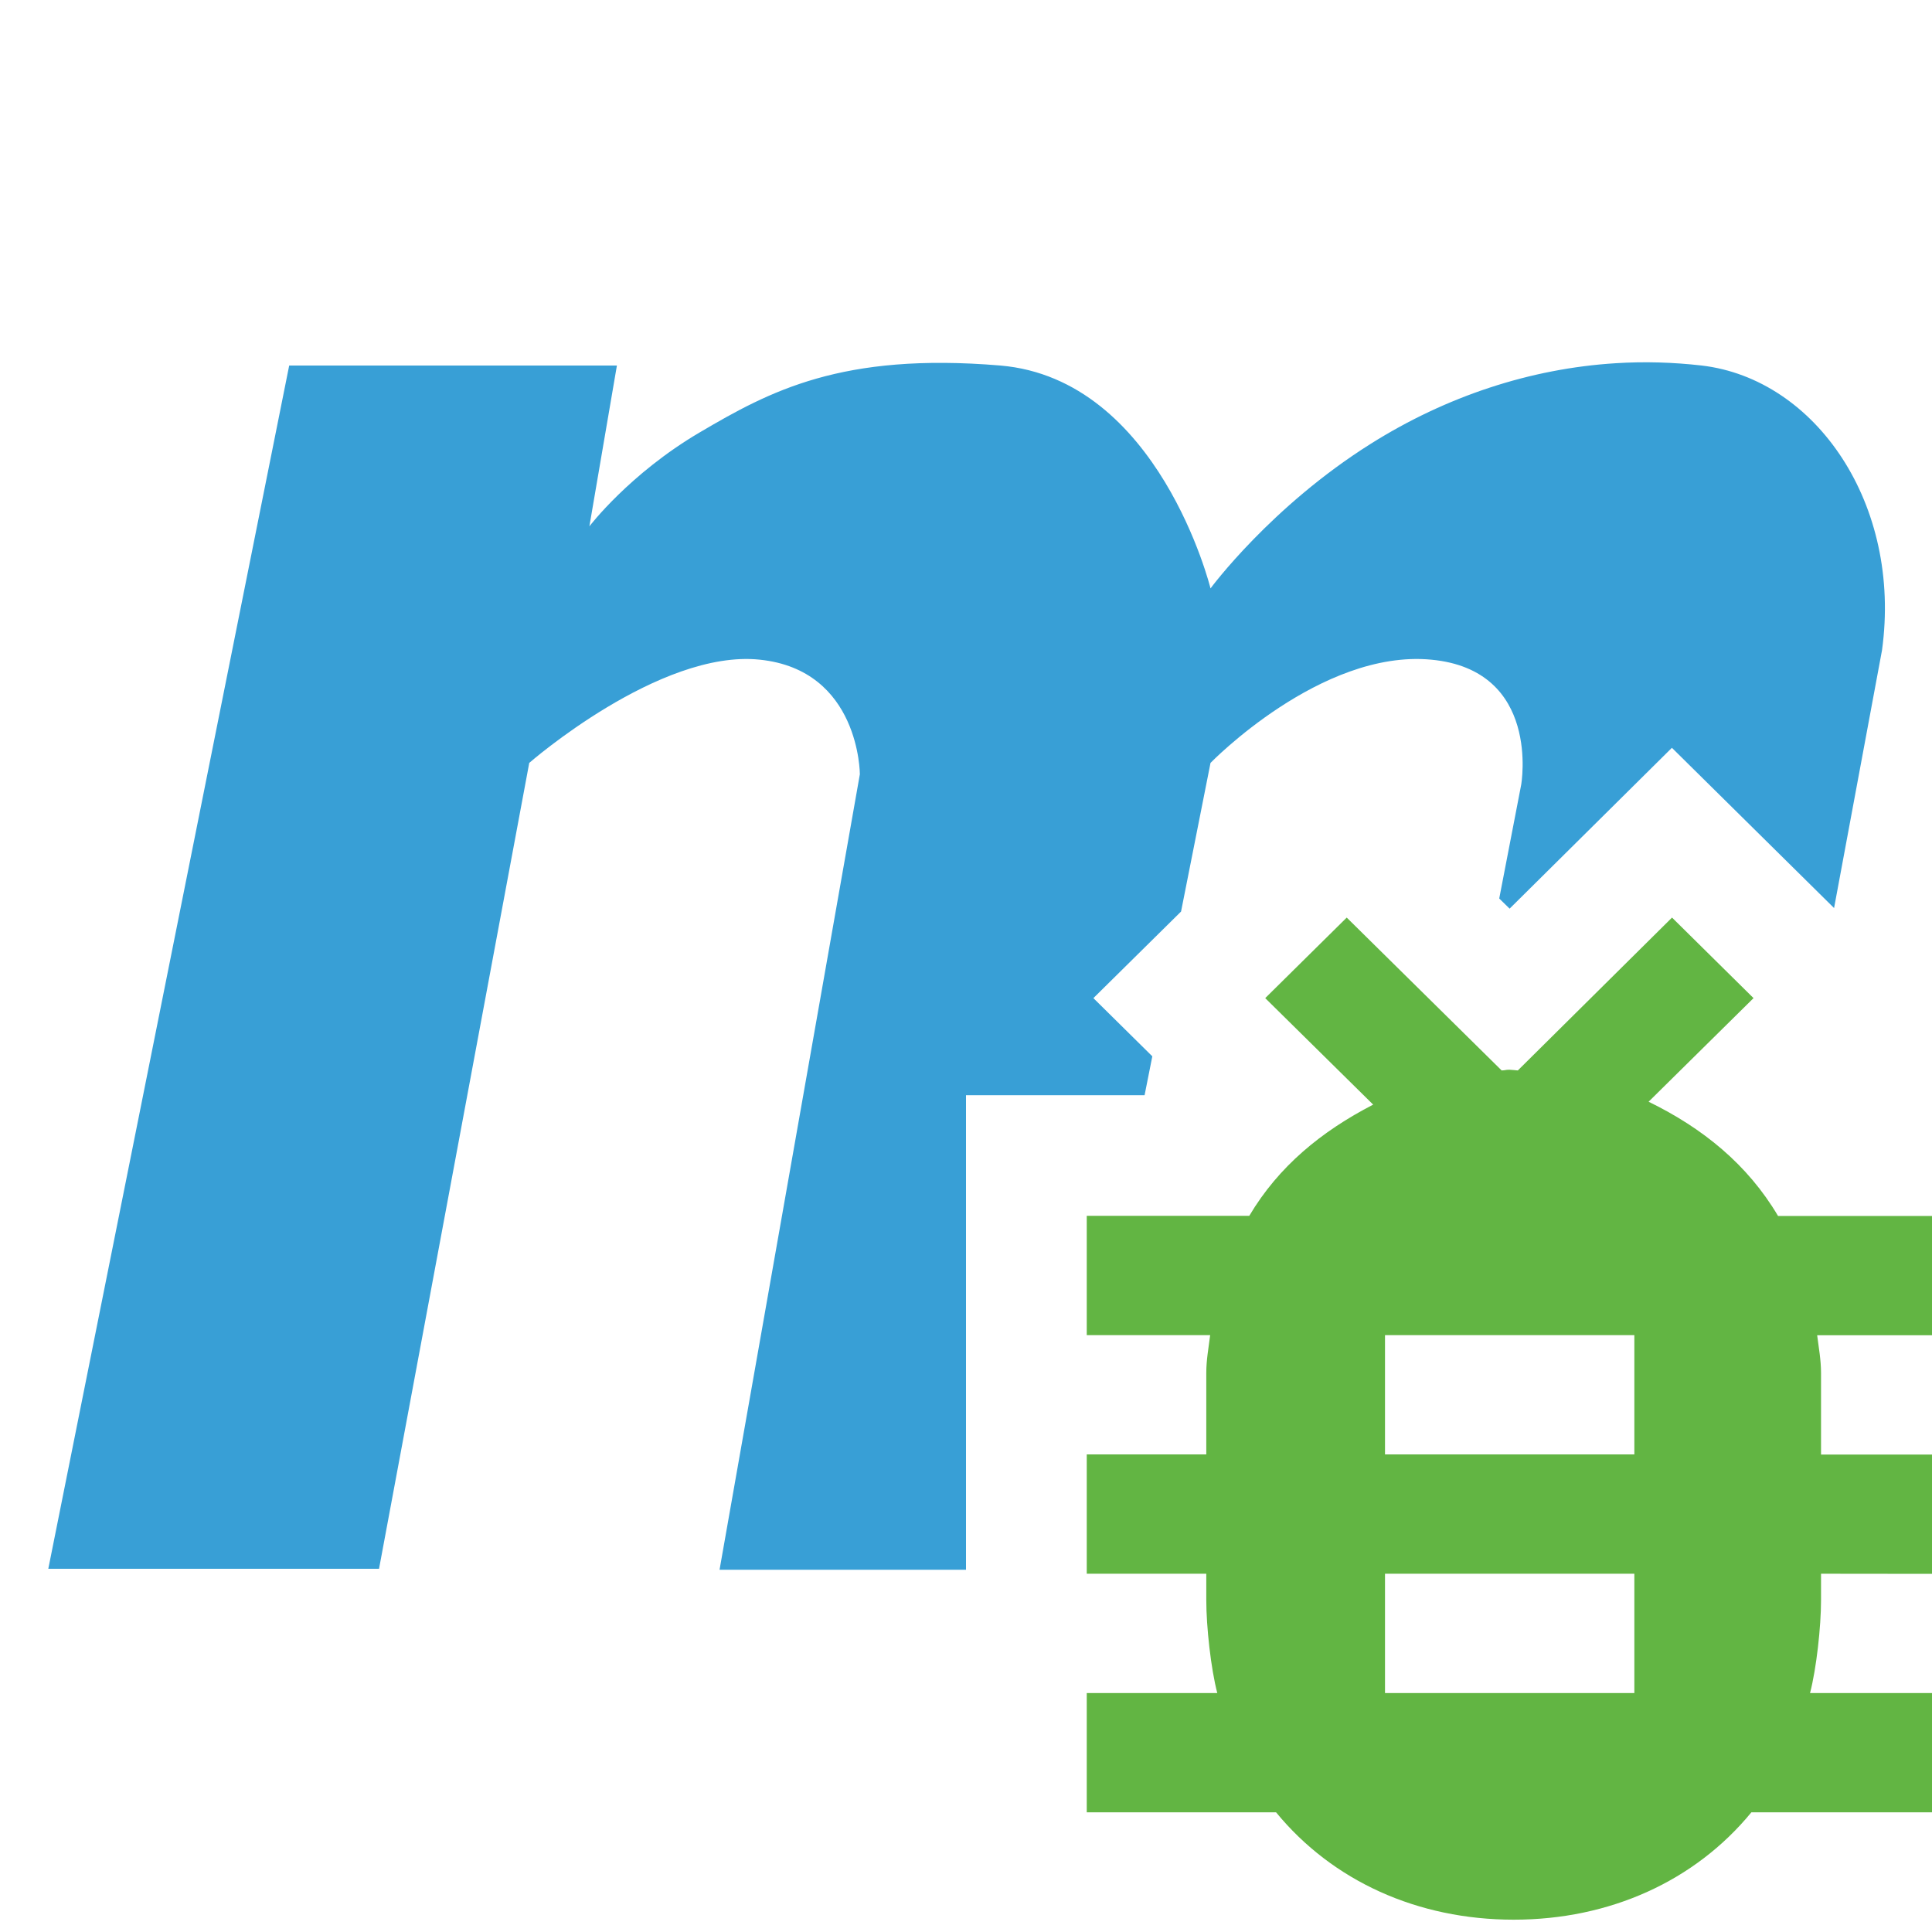
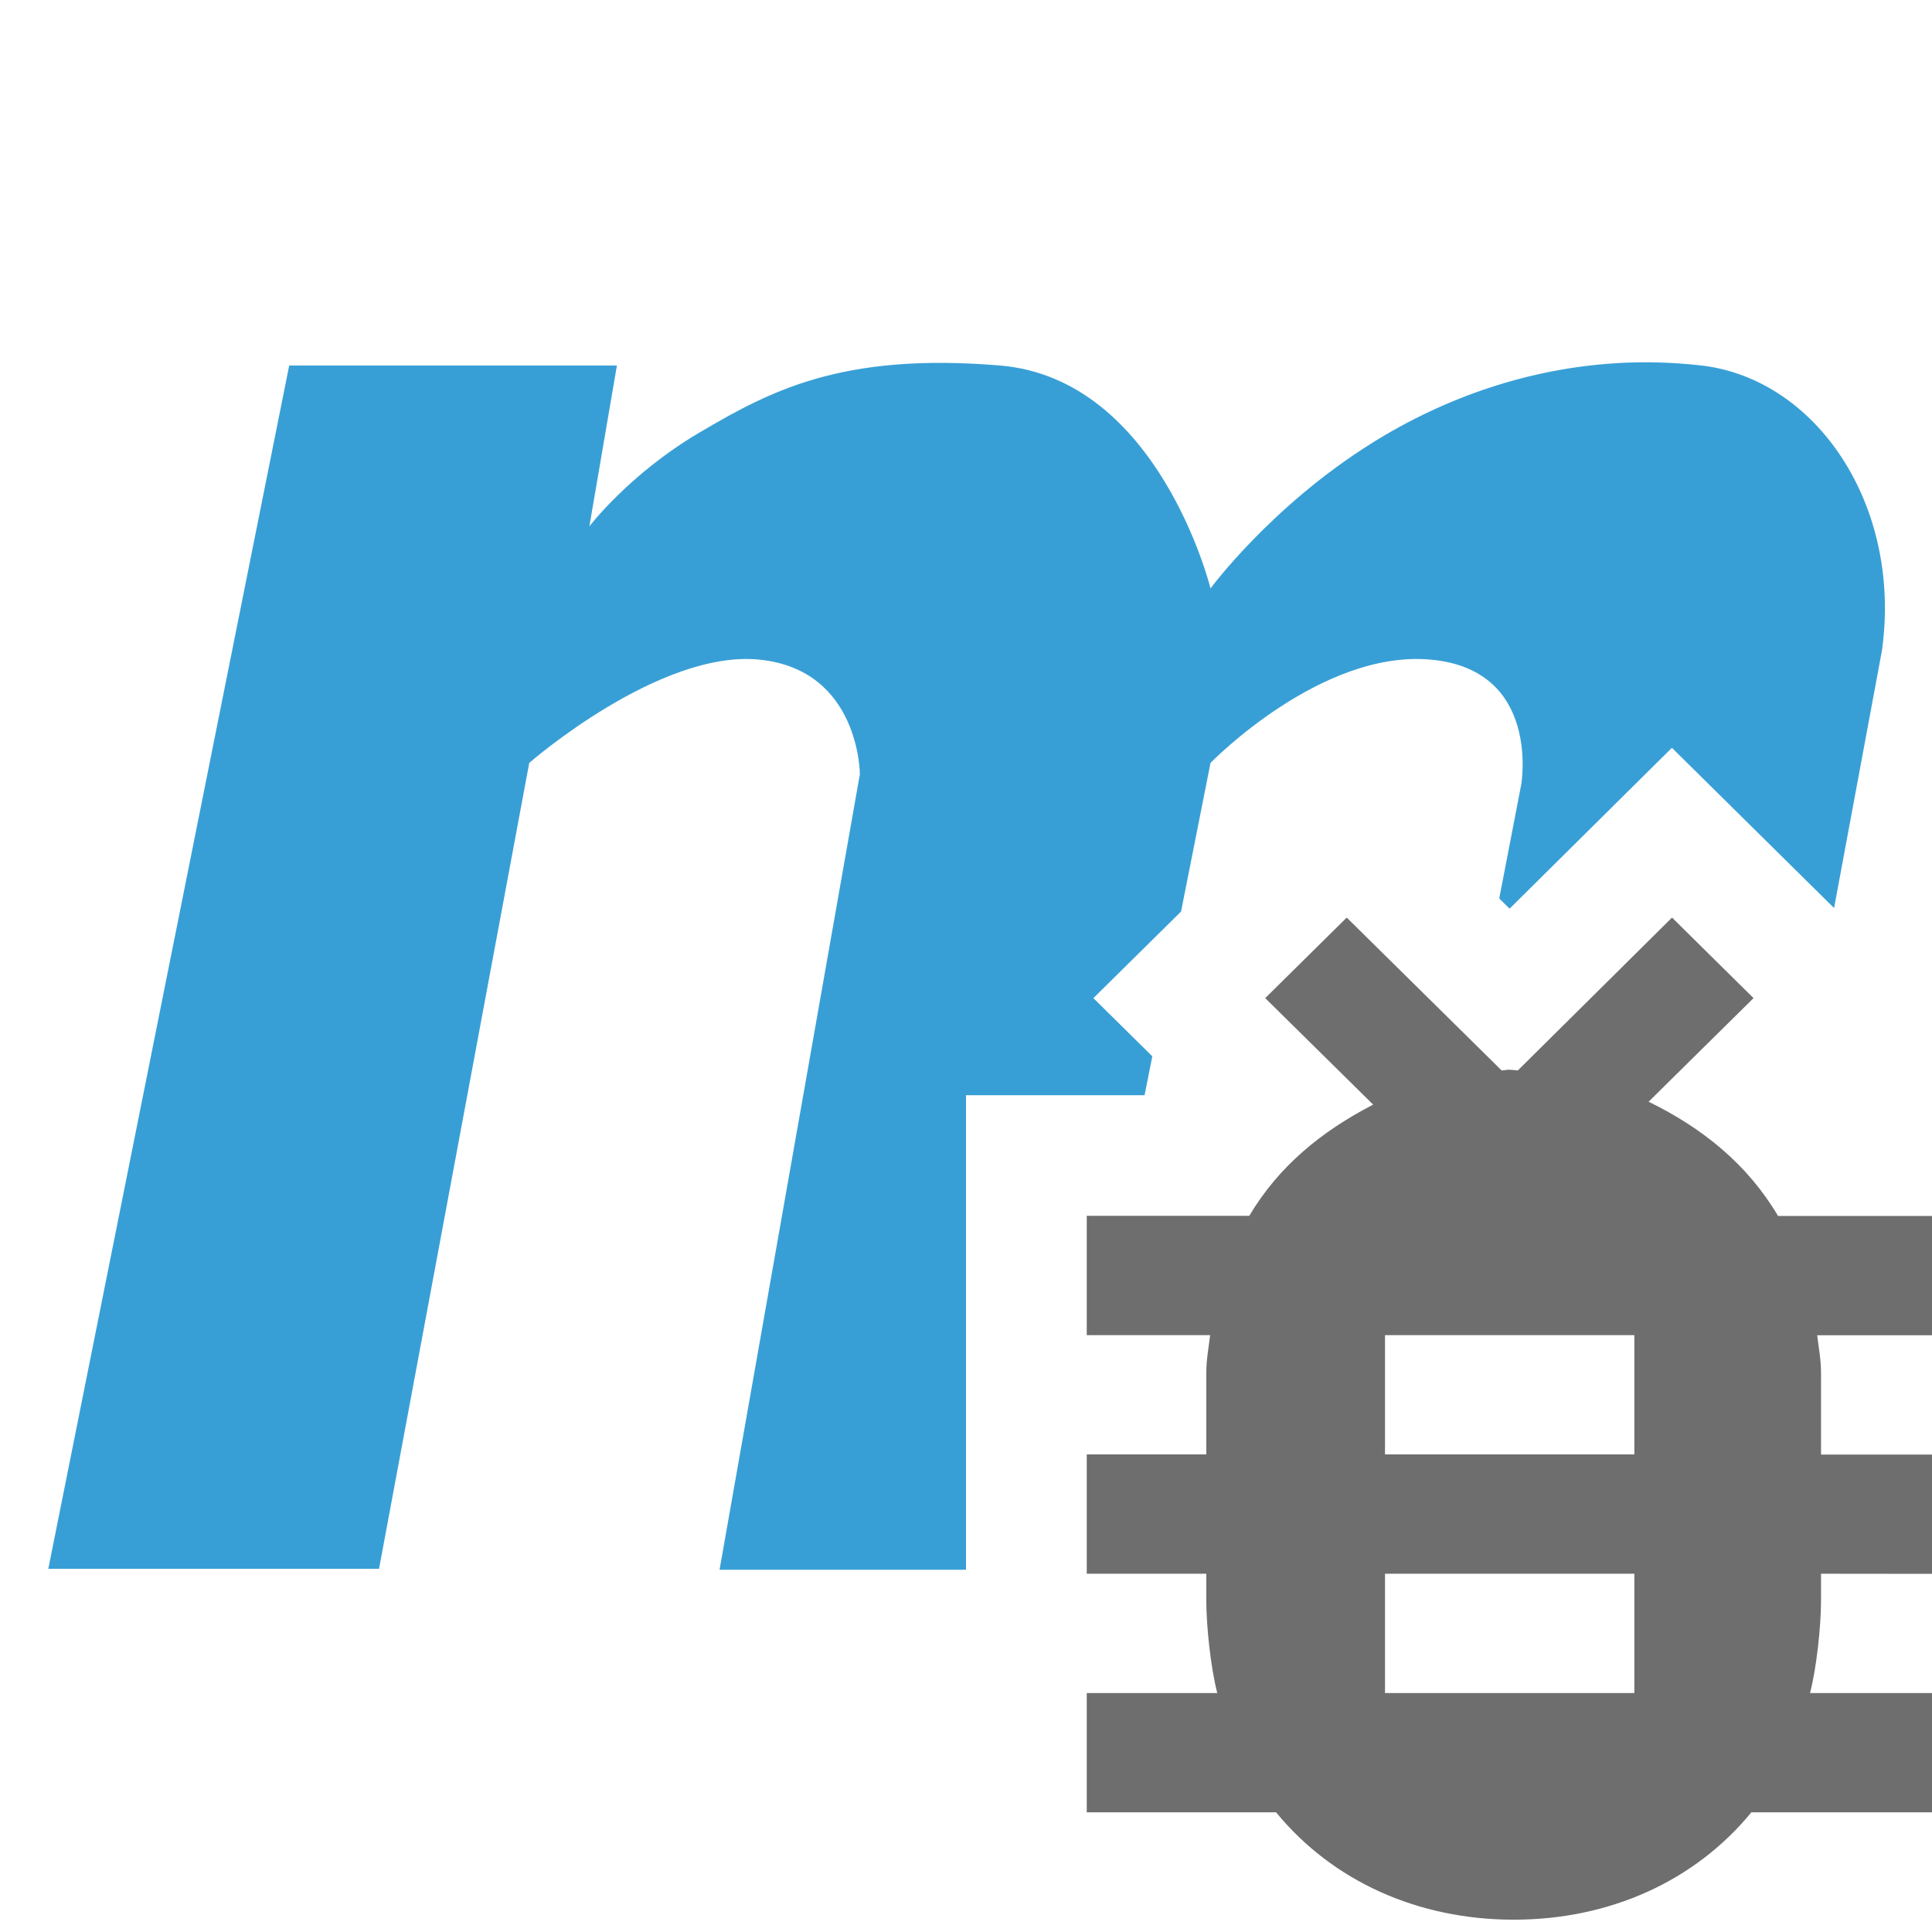
- <svg xmlns="http://www.w3.org/2000/svg" width="16" height="16" viewBox="0 0 16 16" version="1.1" id="svg4">
-   <defs id="defs8" />
-   <path d="M 13.381 3.008 C 12.672 3.052 11.976 3.283 11.354 3.674 C 10.524 4.195 10.025 4.873 10.025 4.873 C 10.025 4.873 9.598 3.138 8.283 3.027 C 6.969 2.917 6.374 3.24 5.793 3.582 C 5.212 3.924 4.881 4.359 4.881 4.359 L 5.109 3.027 L 2.395 3.027 L 0.4 12.992 L 3.139 12.992 L 4.383 6.318 C 4.383 6.318 5.461 5.377 6.291 5.463 C 7.121 5.548 7.121 6.412 7.121 6.412 L 5.959 13 L 8 13 L 8 12.057 L 8 11.045 L 8 9.07 L 9.479 9.07 L 9.543 8.748 L 9.055 8.266 L 9.781 7.549 L 10.025 6.318 C 10.025 6.318 10.939 5.377 11.852 5.463 C 12.764 5.548 12.598 6.498 12.598 6.498 L 12.416 7.441 L 12.502 7.525 L 13.846 6.193 L 15.189 7.52 L 15.586 5.385 C 15.752 4.18 15.04 3.138 14.092 3.027 C 13.855 3 13.617 2.993 13.381 3.008 z M 12.502 9.863 C 12.49 9.864 12.485 9.865 12.475 9.865 L 12.137 9.879 L 11.93 9.986 L 11.916 10.057 L 13.256 10.057 C 13.237 10.047 13.235 10.031 13.215 10.021 L 12.941 9.889 L 12.512 9.863 C 12.502 9.863 12.509 9.864 12.502 9.863 z " id="path2" style="fill:#389fd6;fill-opacity:1" />
-   <path d="m 15.081,13.033 v 0.22 c 0,0.218 -0.038,0.565 -0.091,0.768 H 16 v 0.988 H 14.504 C 14.037,15.578 13.332,15.898 12.536,15.898 c -0.796,0 -1.501,-0.32 -1.968,-0.889 H 9 v -0.988 h 1.081 c -0.053,-0.202 -0.091,-0.55 -0.091,-0.768 V 13.033 H 9 v -0.988 h 0.99 v -0.676 c 0,-0.107 0.019,-0.207 0.032,-0.312 H 9 v -0.988 h 1.346 C 10.589,9.659 10.944,9.369 11.372,9.148 l -0.894,-0.882 0.675,-0.667 1.283,1.266 c 0.034,-0.001 0.03,-0.006 0.064,-0.006 0.012,0 0.058,0.005 0.07,0.006 l 1.277,-1.266 0.675,0.667 -0.869,0.858 c 0.449,0.219 0.82,0.52 1.072,0.946 H 16 v 0.988 h -0.951 c 0.013,0.104 0.032,0.204 0.032,0.312 v 0.676 H 16 v 0.988 z m -3.611,-1.976 v 0.988 h 2.065 v -0.988 z m 0,1.976 v 0.988 h 2.065 v -0.988 z" id="path6" style="fill:#62b543;fill-rule:evenodd" />
+ <svg xmlns="http://www.w3.org/2000/svg" width="16" height="16">
+   <path d="M 13.381 3.008 C 12.672 3.052 11.976 3.283 11.354 3.674 C 10.524 4.195 10.025 4.873 10.025 4.873 C 10.025 4.873 9.598 3.138 8.283 3.027 C 6.969 2.917 6.374 3.24 5.793 3.582 C 5.212 3.924 4.881 4.359 4.881 4.359 L 5.109 3.027 L 2.395 3.027 L 0.4 12.992 L 3.139 12.992 L 4.383 6.318 C 4.383 6.318 5.461 5.377 6.291 5.463 C 7.121 5.548 7.121 6.412 7.121 6.412 L 5.959 13 L 8 13 L 8 12.057 L 8 11.045 L 8 9.07 L 9.479 9.07 L 9.543 8.748 L 9.055 8.266 L 9.781 7.549 L 10.025 6.318 C 10.025 6.318 10.939 5.377 11.852 5.463 C 12.764 5.548 12.598 6.498 12.598 6.498 L 12.416 7.441 L 12.502 7.525 L 13.846 6.193 L 15.189 7.52 L 15.586 5.385 C 15.752 4.18 15.04 3.138 14.092 3.027 C 13.855 3 13.617 2.993 13.381 3.008 z M 12.502 9.863 C 12.49 9.864 12.485 9.865 12.475 9.865 L 12.137 9.879 L 11.93 9.986 L 11.916 10.057 L 13.256 10.057 C 13.237 10.047 13.235 10.031 13.215 10.021 L 12.941 9.889 L 12.512 9.863 C 12.502 9.863 12.509 9.864 12.502 9.863 z" fill="#389fd6" />
+   <path d="m 15.081,13.033 v 0.22 c 0,0.218 -0.038,0.565 -0.091,0.768 H 16 v 0.988 H 14.504 C 14.037,15.578 13.332,15.898 12.536,15.898 c -0.796,0 -1.501,-0.32 -1.968,-0.889 H 9 v -0.988 h 1.081 c -0.053,-0.202 -0.091,-0.55 -0.091,-0.768 V 13.033 H 9 v -0.988 h 0.99 v -0.676 c 0,-0.107 0.019,-0.207 0.032,-0.312 H 9 v -0.988 h 1.346 C 10.589,9.659 10.944,9.369 11.372,9.148 l -0.894,-0.882 0.675,-0.667 1.283,1.266 c 0.034,-0.001 0.03,-0.006 0.064,-0.006 0.012,0 0.058,0.005 0.07,0.006 l 1.277,-1.266 0.675,0.667 -0.869,0.858 c 0.449,0.219 0.82,0.52 1.072,0.946 H 16 v 0.988 h -0.951 c 0.013,0.104 0.032,0.204 0.032,0.312 v 0.676 H 16 v 0.988 z m -3.611,-1.976 v 0.988 h 2.065 v -0.988 z m 0,1.976 v 0.988 h 2.065 v -0.988 z" fill="#6e6e6e" fill-rule="evenodd" />
</svg>
